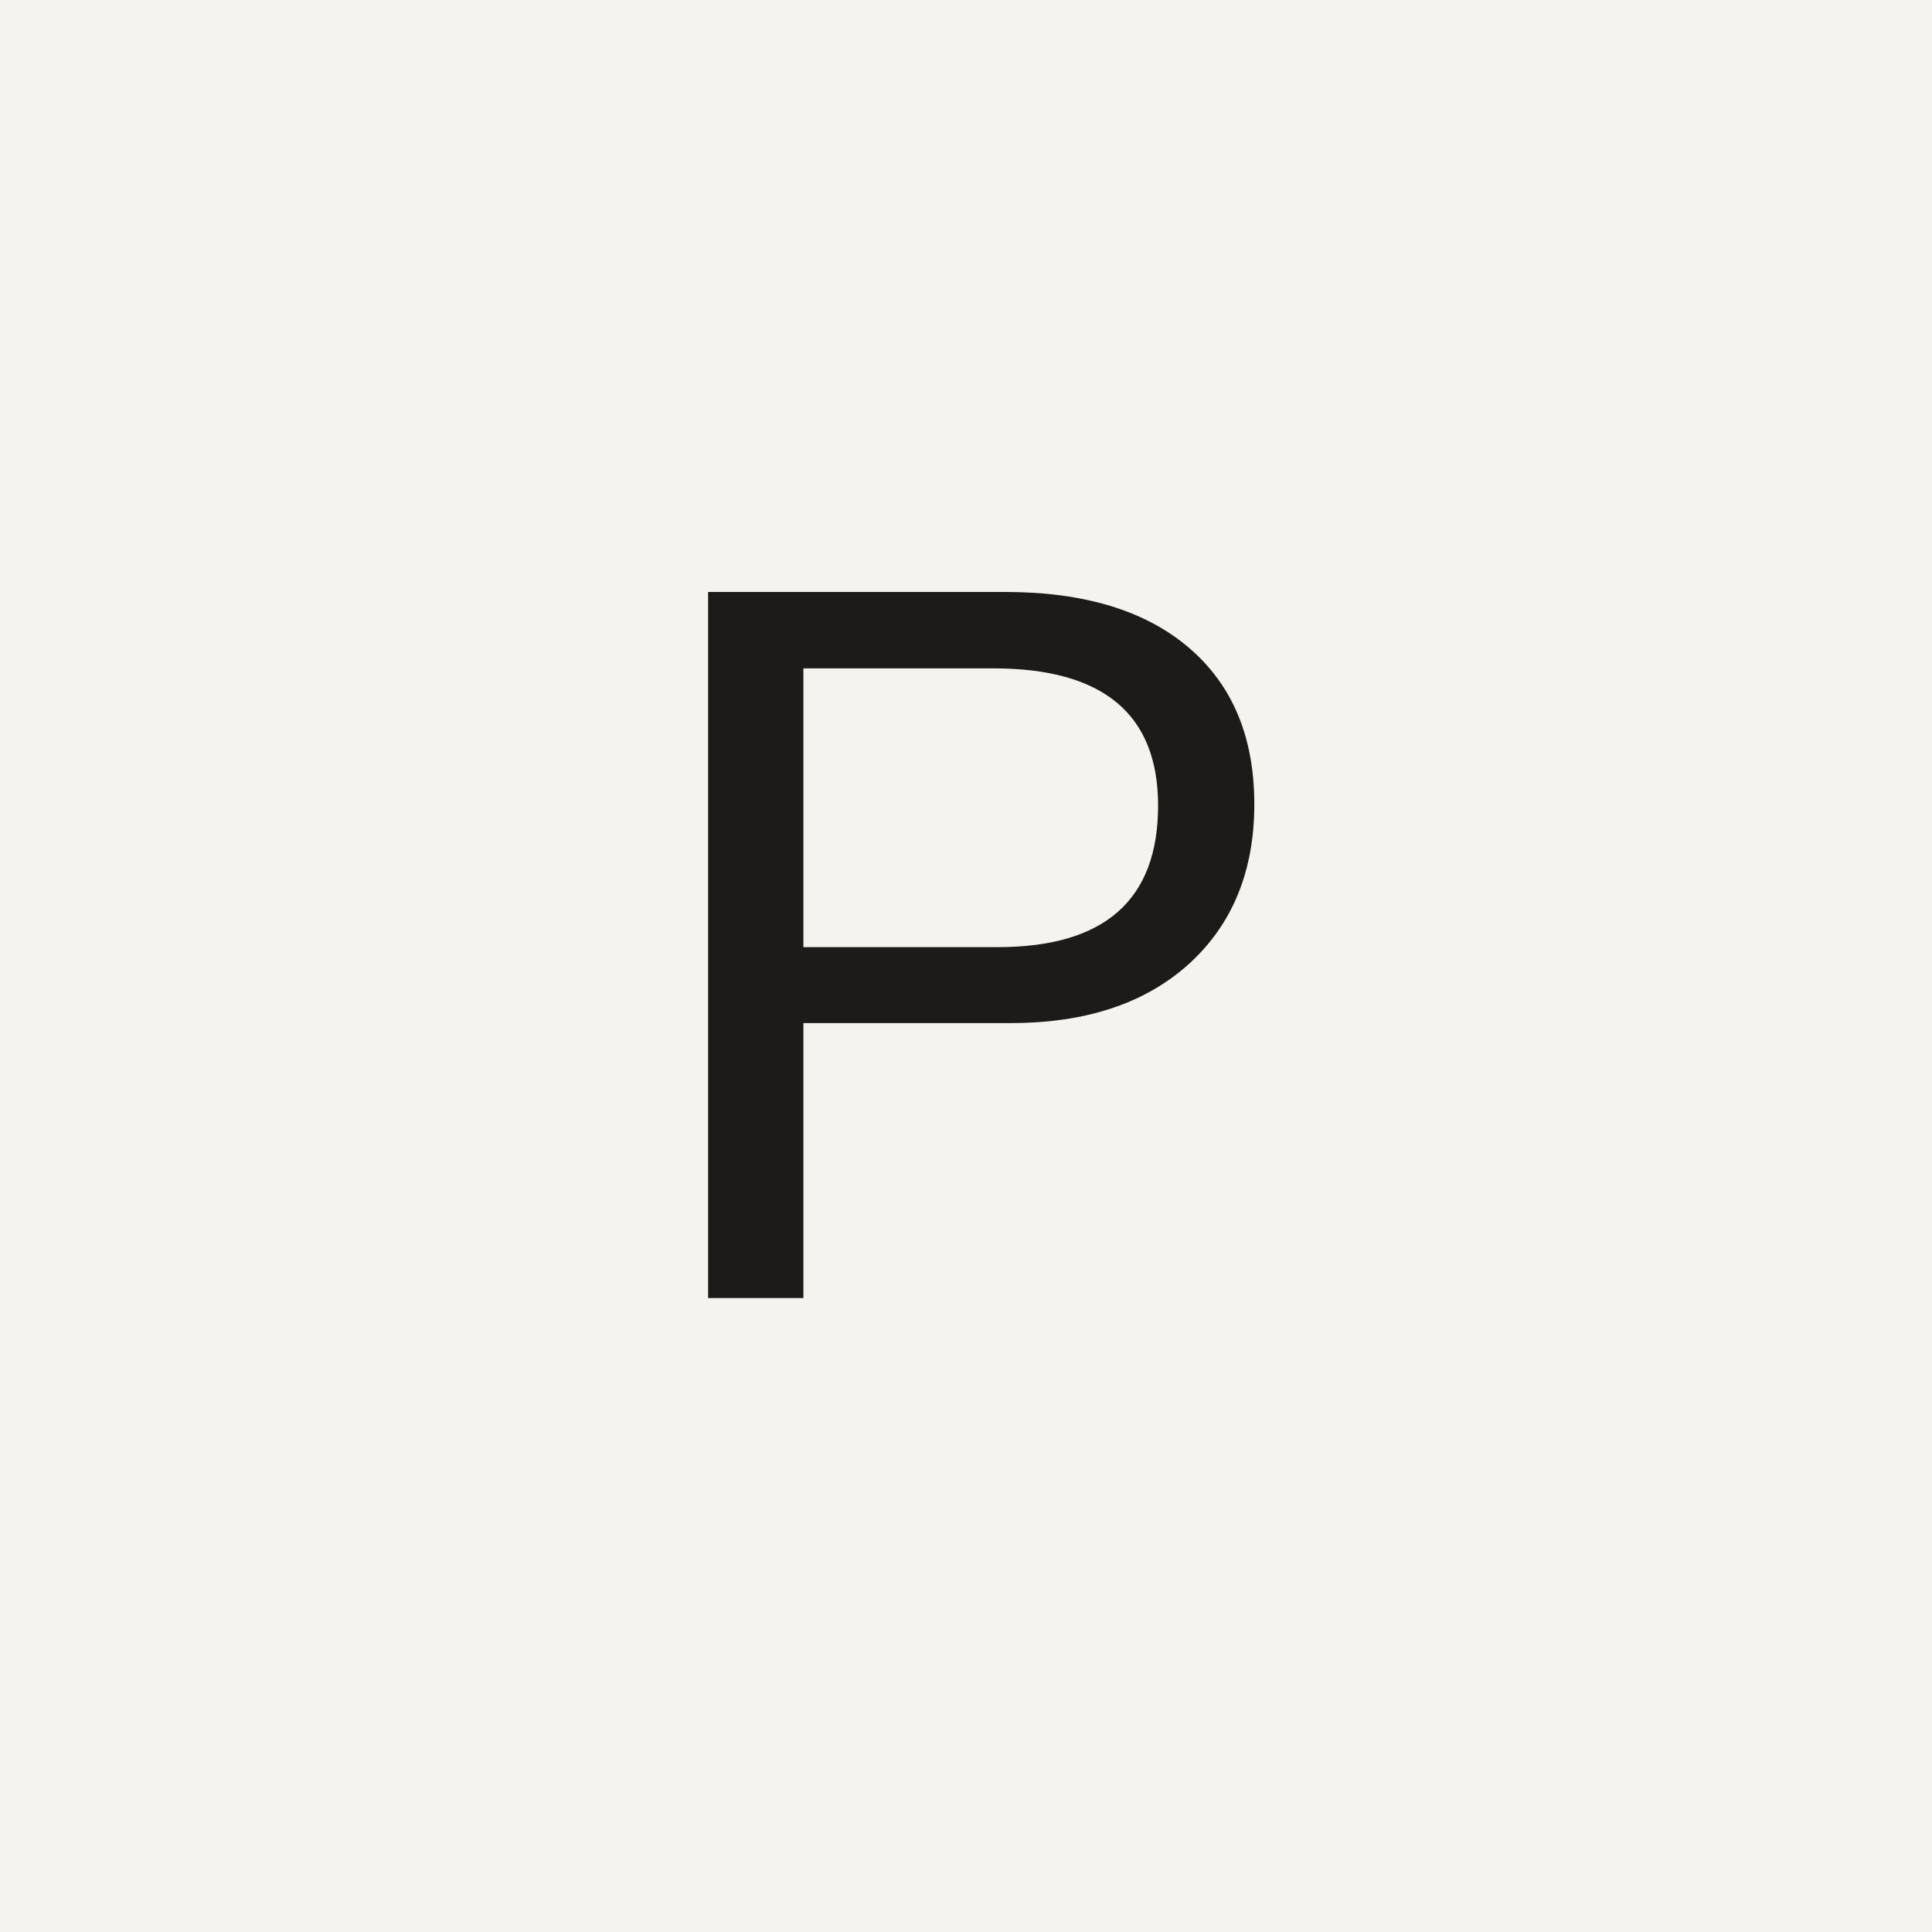
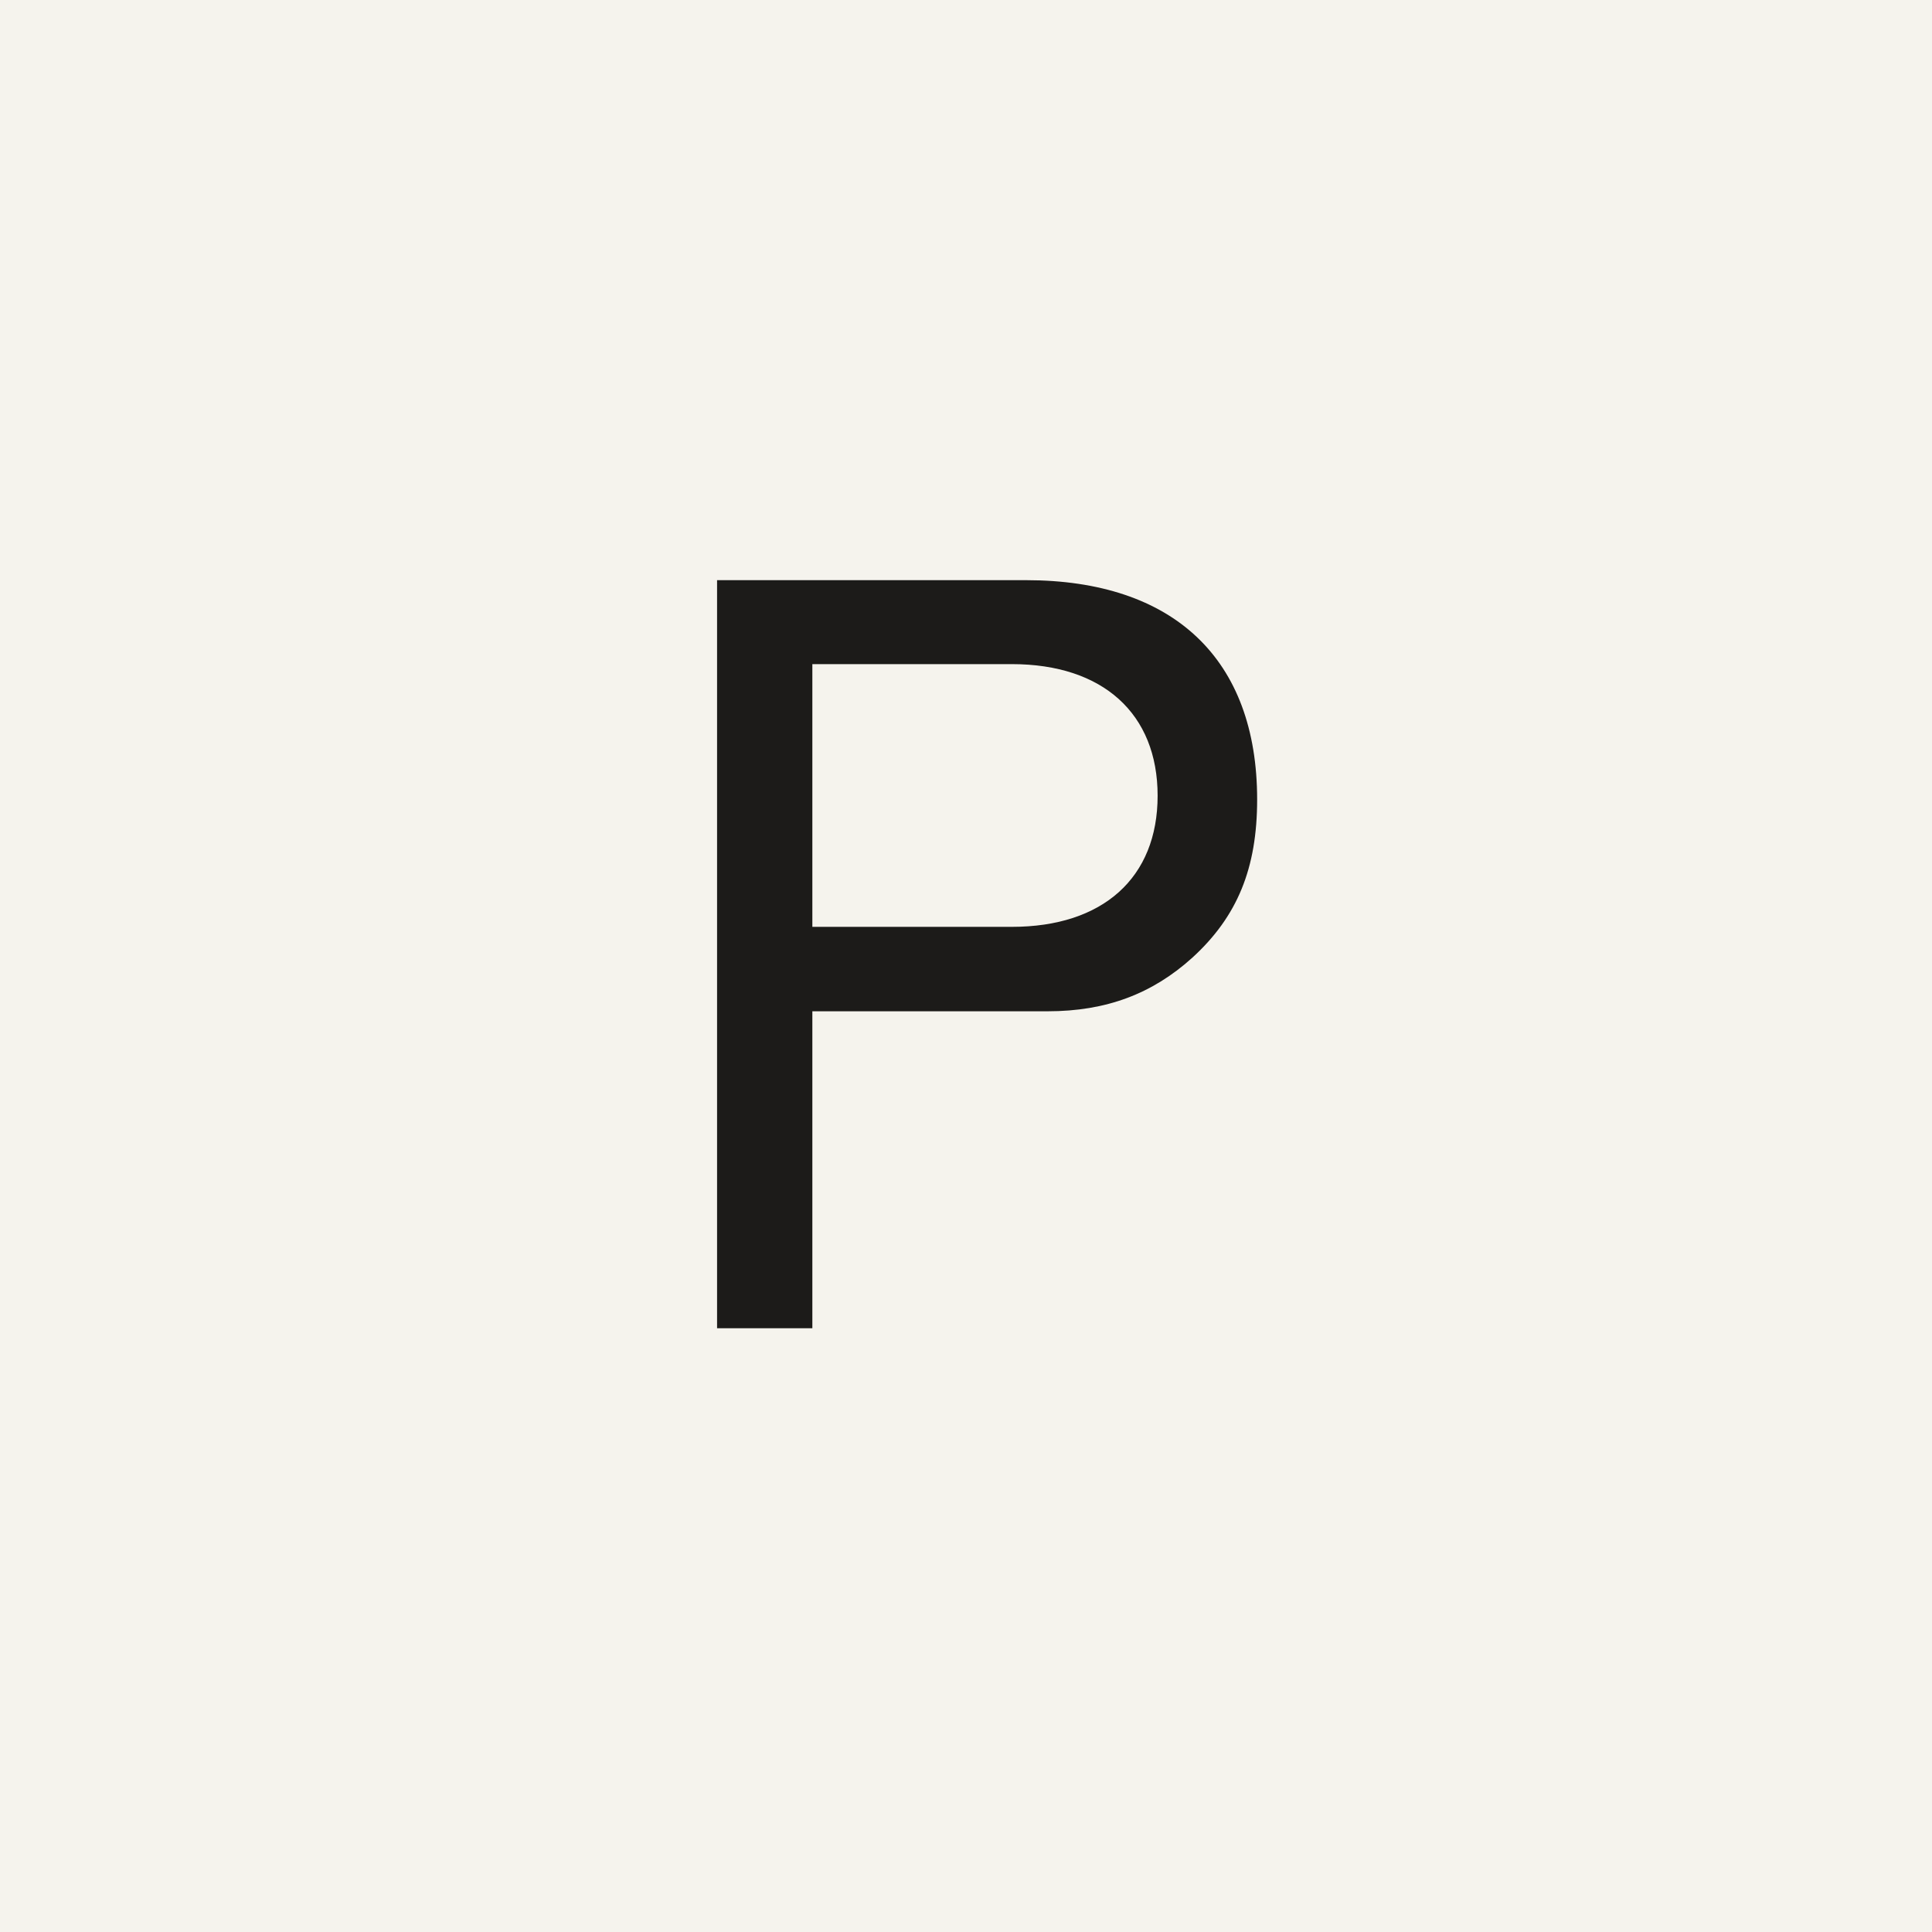
<svg xmlns="http://www.w3.org/2000/svg" viewBox="0 0 64 64" role="img" aria-label="Peace Capital">
  <rect width="64" height="64" fill="#F5F3ED" />
-   <text x="32" y="43" text-anchor="middle" fill="#1C1B19" font-family="IBM Plex Sans, Helvetica Neue, Arial, sans-serif" font-size="34" font-weight="500">P</text>
+   <text x="32" y="44" text-anchor="middle" fill="#1C1B19" font-family="'Helvetica Neue', Helvetica, Arial, sans-serif" font-size="34" font-weight="500">P</text>
</svg>
